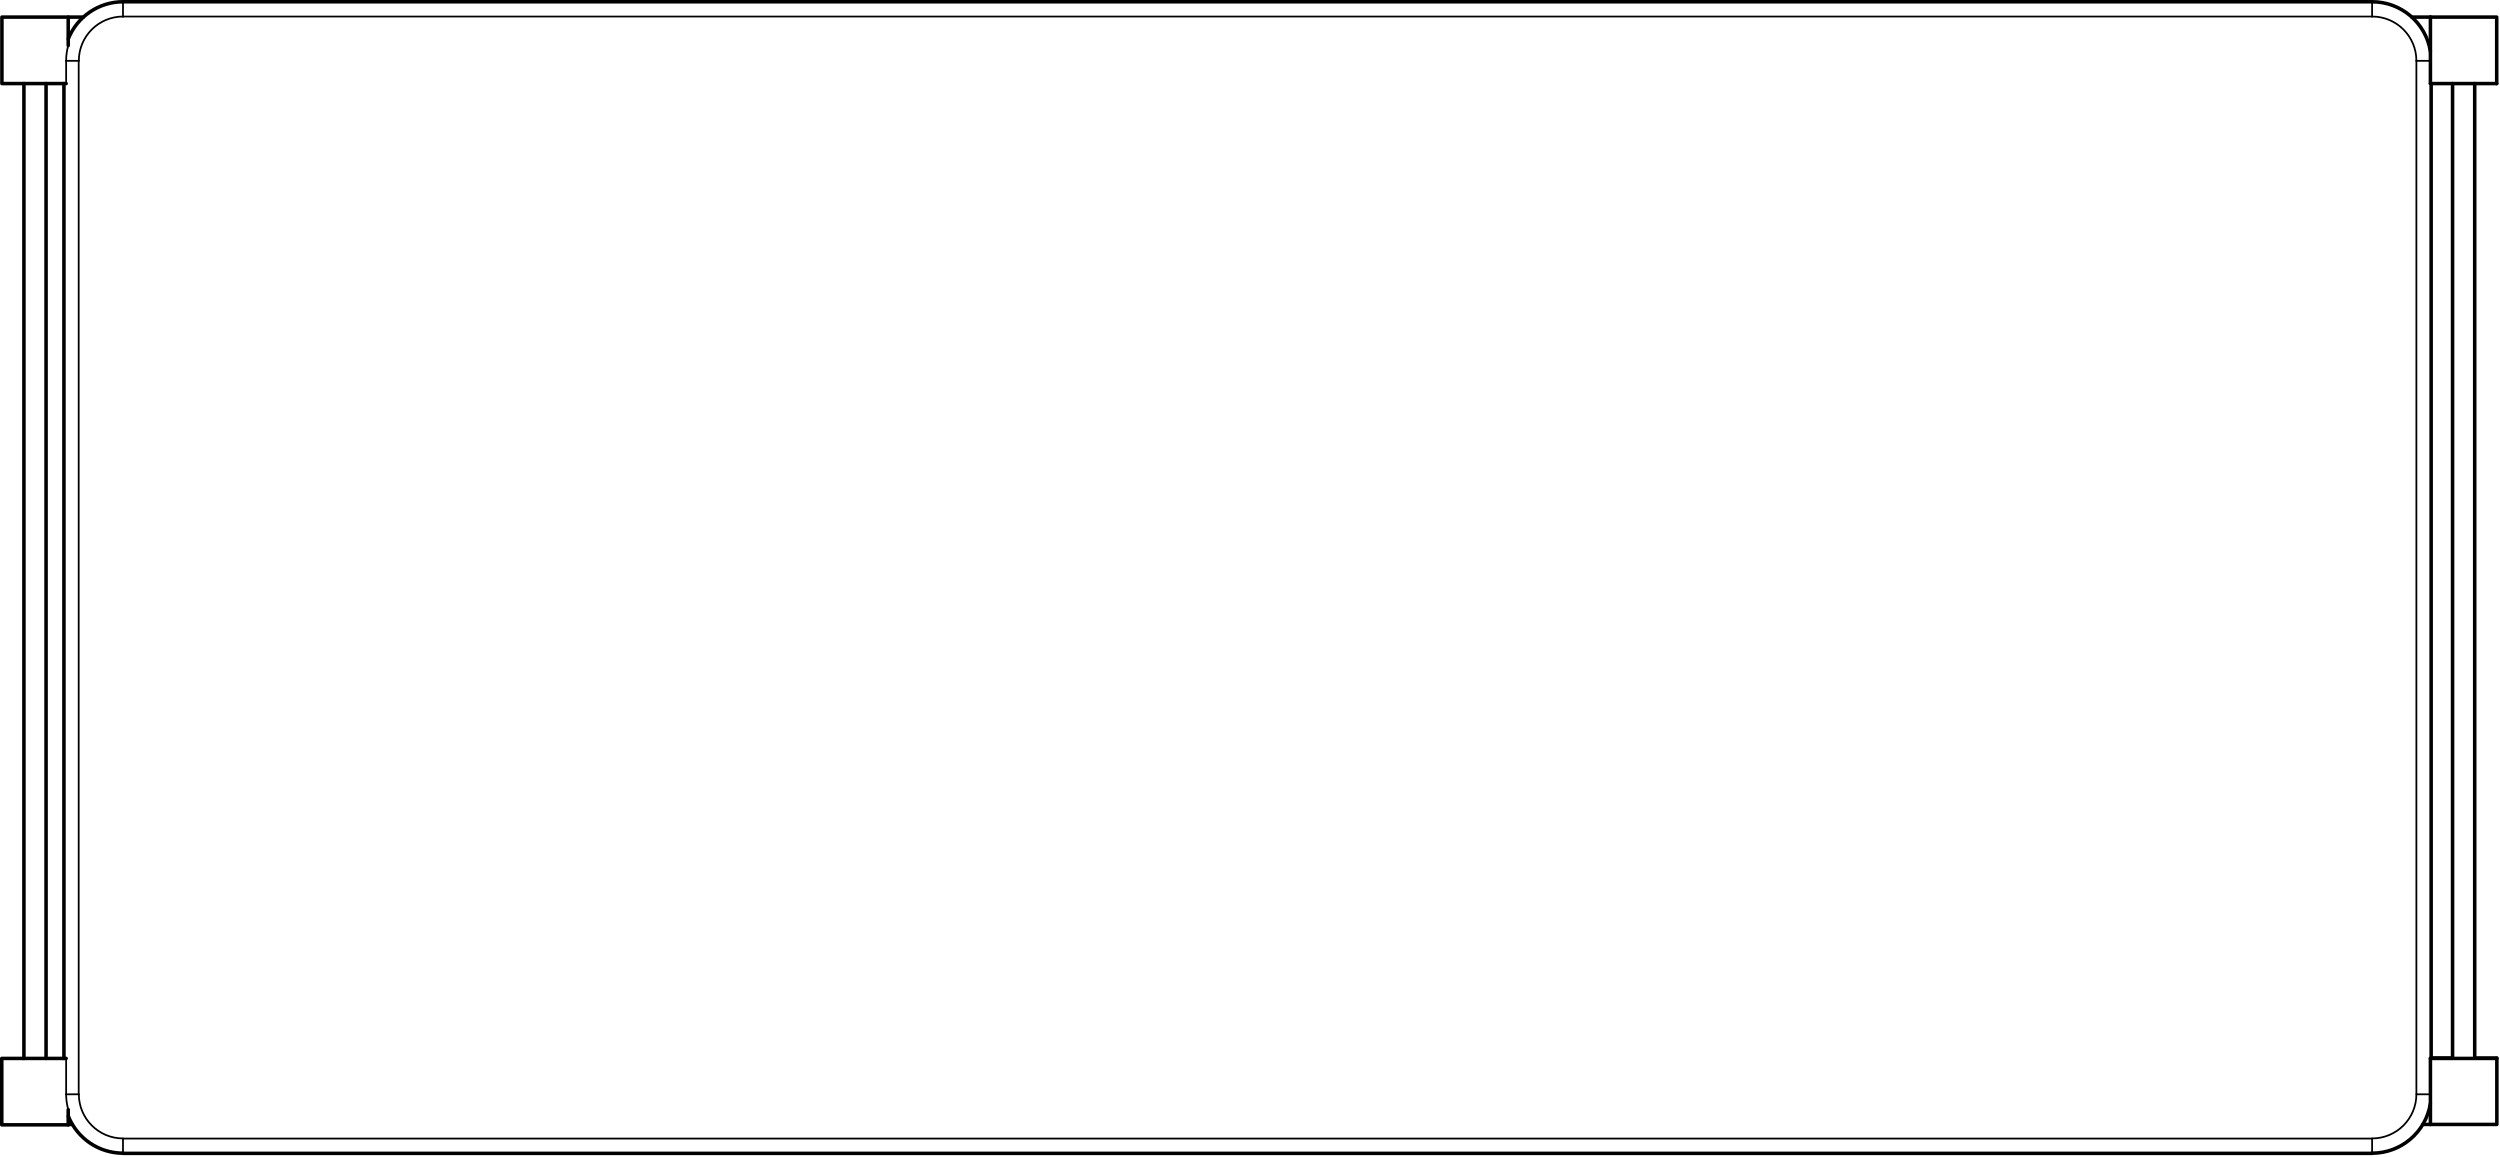
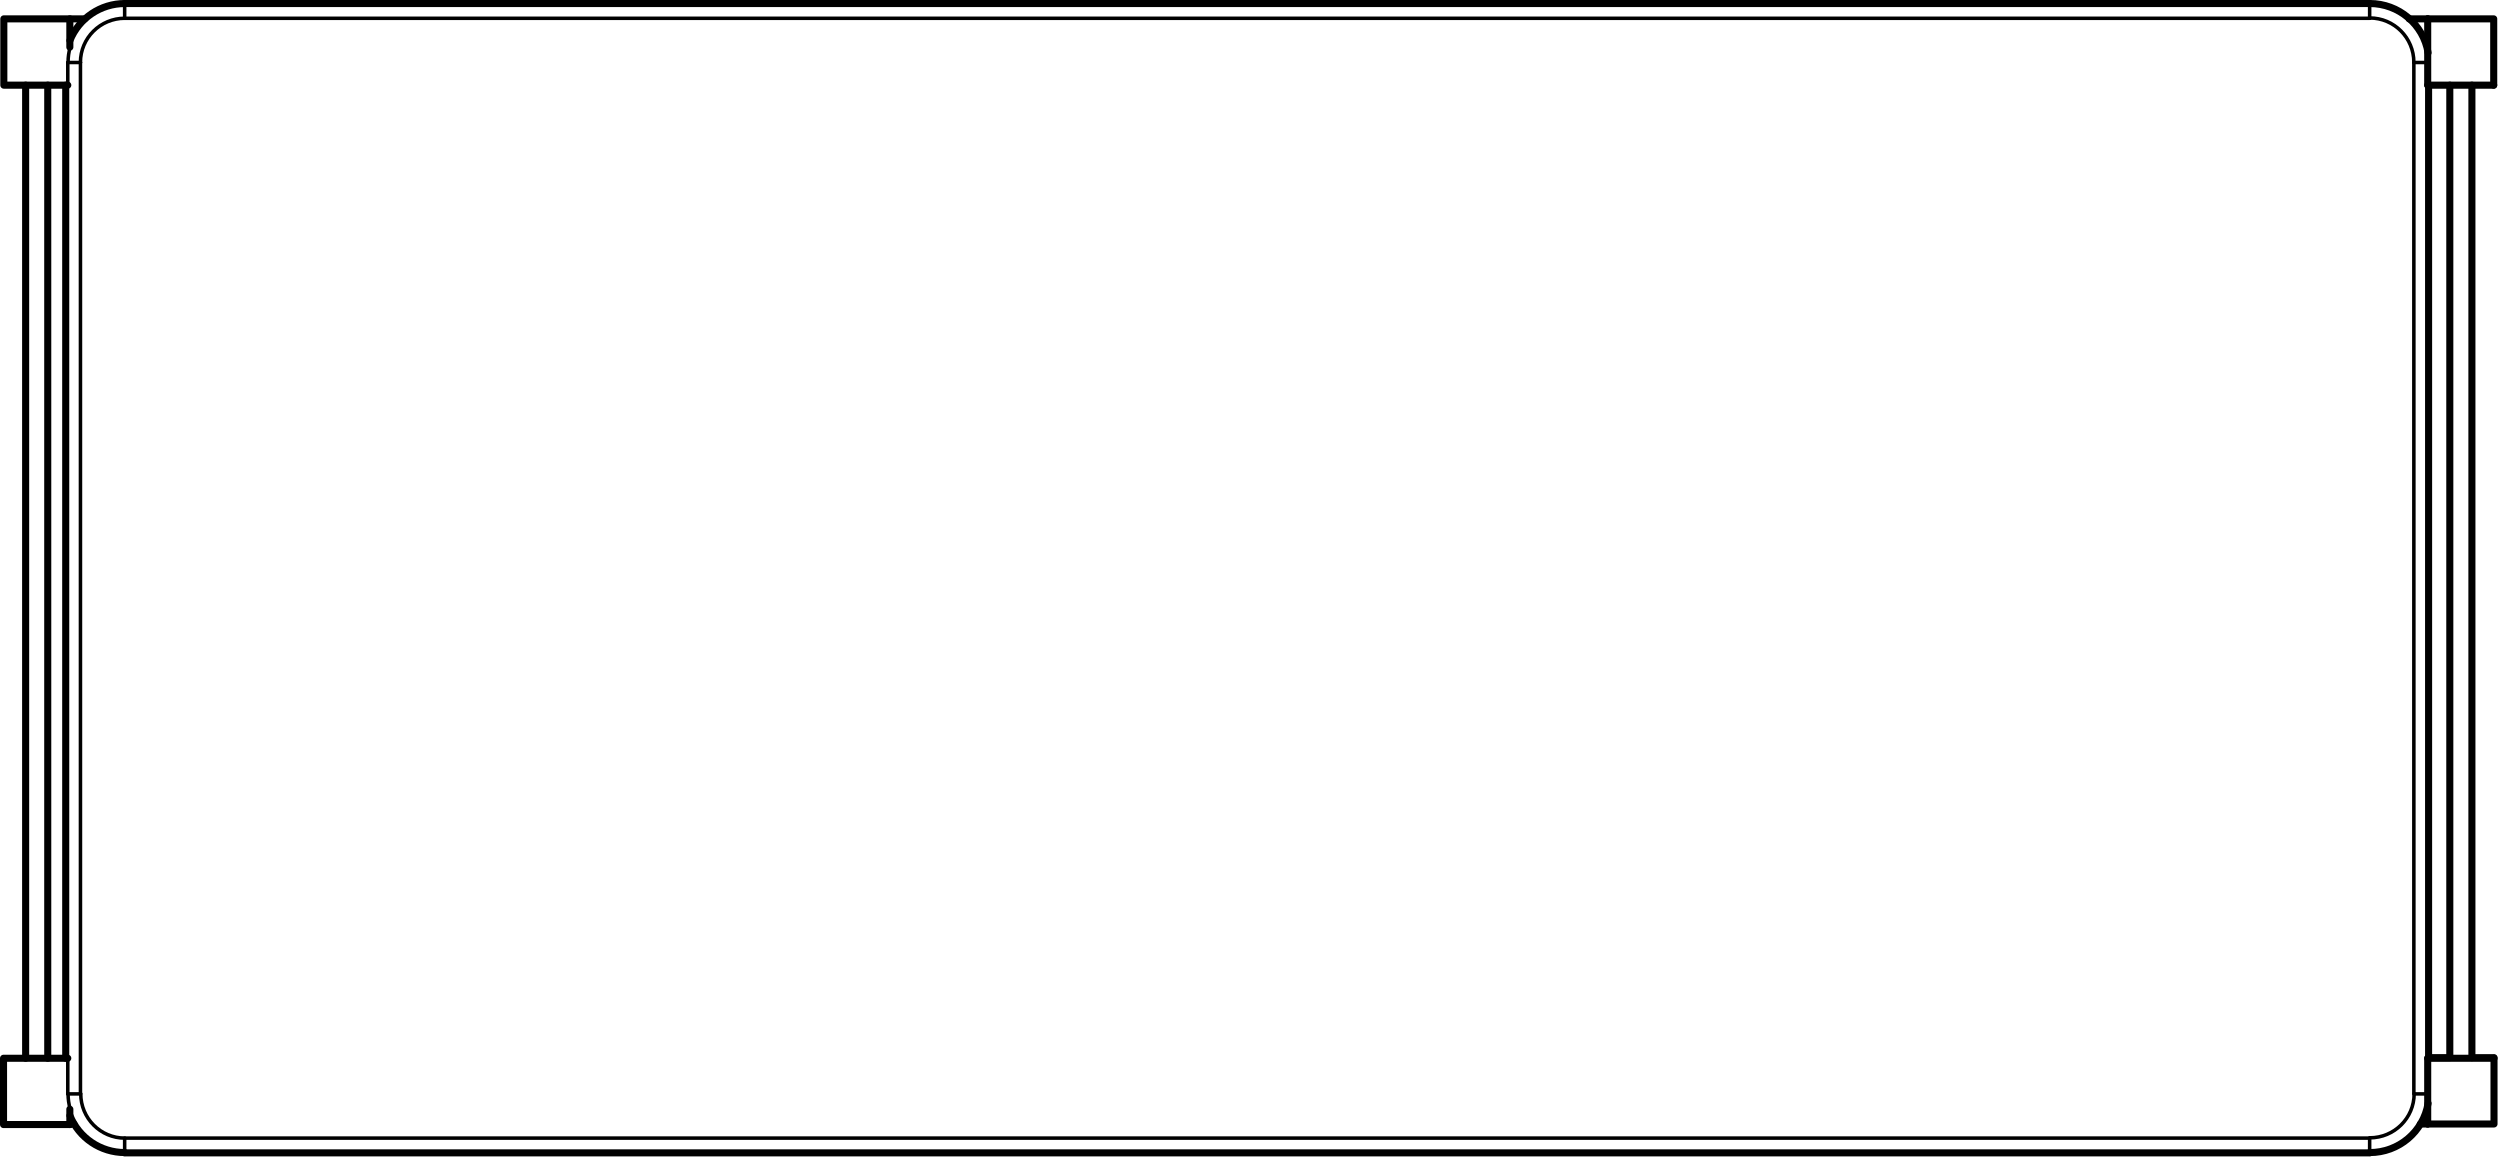
- <svg xmlns="http://www.w3.org/2000/svg" width="100%" height="100%" viewBox="0 0 1016 470" version="1.1" xml:space="preserve" style="fill-rule:evenodd;clip-rule:evenodd;stroke-linecap:round;stroke-linejoin:round;stroke-miterlimit:10;">
-   <g transform="matrix(0.06,0,0,0.06,-107.52,200.4)">
-     <path d="M2625,4472L17859,4472" style="fill:none;fill-rule:nonzero;stroke:black;stroke-width:24px;" />
+ <svg xmlns="http://www.w3.org/2000/svg" width="100%" height="100%" viewBox="0 0 509 236" version="1.1" xml:space="preserve" style="fill-rule:evenodd;clip-rule:evenodd;stroke-linecap:round;stroke-linejoin:round;stroke-miterlimit:10;">
+   <g transform="matrix(0.06,0,0,0.06,-361.92,-141.18)">
+     <path d="M6455,6265L14073,6265" style="fill:none;fill-rule:nonzero;stroke:black;stroke-width:24px;" />
  </g>
-   <g transform="matrix(0.0457523,-0.0388166,-0.0388166,-0.0457523,329.863,1371.82)">
-     <path d="M17798.1,4640.2C17947.2,4513.72 18165.9,4513.72 18315,4640.2" style="fill:none;fill-rule:nonzero;stroke:black;stroke-width:24px;" />
+   <g transform="matrix(0.0458478,-0.0387037,-0.0387037,-0.0458478,84.399,1069.29)">
+     <path d="M14043,6349.5C14117.9,6286.2 14227.5,6286.2 14301.9,6349.5" style="fill:none;fill-rule:nonzero;stroke:black;stroke-width:24px;" />
  </g>
-   <g transform="matrix(0,-0.06,-0.06,0,1493.01,1327.59)">
-     <path d="M14957.5,8416.5L21560.5,8416.5" style="fill:none;fill-rule:nonzero;stroke:black;stroke-width:24px;" />
+   <g transform="matrix(0,-0.06,-0.06,0,988.68,972.78)">
+     <path d="M12622,8237L15924,8237" style="fill:none;fill-rule:nonzero;stroke:black;stroke-width:24px;" />
  </g>
-   <g transform="matrix(-0.0457522,-0.0388167,-0.0388167,0.0457522,2271.87,157.827)">
-     <path d="M17798.1,12104.8C17947.2,11978.3 18165.9,11978.3 18315,12104.8" style="fill:none;fill-rule:nonzero;stroke:black;stroke-width:24px;" />
+   <g transform="matrix(-0.0458478,-0.0387037,-0.0387037,0.0458478,1528.39,92.0391)">
+     <path d="M14043,10081.5C14117.3,10018.2 14226.9,10018.2 14301.9,10081.5" style="fill:none;fill-rule:nonzero;stroke:black;stroke-width:24px;" />
  </g>
-   <g transform="matrix(0.06,0,0,0.06,-107.52,-687.6)">
-     <path d="M2240,11872L2325,11872" style="fill:none;fill-rule:nonzero;stroke:black;stroke-width:12px;" />
+   <g transform="matrix(0.06,0,0,0.06,-361.92,-585.18)">
+     <path d="M6262,9965L6305,9965" style="fill:none;fill-rule:nonzero;stroke:black;stroke-width:12px;" />
  </g>
-   <g transform="matrix(-0.0424264,0.0424264,0.0424264,0.0424264,-363.999,-599.393)">
-     <path d="M2263.97,12022.2C2380.93,11905.3 2570.57,11905.3 2687.53,12022.2" style="fill:none;fill-rule:nonzero;stroke:black;stroke-width:12px;" />
+   <g transform="matrix(-0.0425676,0.0422848,0.0422848,0.0425676,-132.063,-688.972)">
+     <path d="M6274.18,10040.2C6333.15,9981.67 6428.13,9981.67 6486.32,10040.2" style="fill:none;fill-rule:nonzero;stroke:black;stroke-width:12px;" />
  </g>
-   <g transform="matrix(0.06,0,0,0.06,-107.52,-729.6)">
-     <path d="M2625,12272L2625,12172" style="fill:none;fill-rule:nonzero;stroke:black;stroke-width:12px;" />
+   <g transform="matrix(0.06,0,0,0.06,-361.92,-606.18)">
+     <path d="M6455,10165L6455,10115" style="fill:none;fill-rule:nonzero;stroke:black;stroke-width:12px;" />
  </g>
-   <g transform="matrix(-0.0496811,0.0336421,0.0336421,0.0496811,-248.526,-677.278)">
-     <path d="M2216.02,12146.4C2351.31,12054.8 2528.74,12054.8 2664.02,12146.4" style="fill:none;fill-rule:nonzero;stroke:black;stroke-width:24px;" />
+   <g transform="matrix(-0.0497589,0.0335269,0.0335269,0.0497589,-2.28635,-711.507)">
+     <path d="M6250.17,10102.3C6318.17,10056.5 6407.08,10056.5 6474.66,10102.3" style="fill:none;fill-rule:nonzero;stroke:black;stroke-width:24px;" />
  </g>
-   <g transform="matrix(0.06,0,0,0.06,-107.52,-729.6)">
-     <path d="M17859,12272L17859,12172" style="fill:none;fill-rule:nonzero;stroke:black;stroke-width:12px;" />
+   <g transform="matrix(0.06,0,0,0.06,-361.92,-606.18)">
+     <path d="M14073,10165L14073,10115" style="fill:none;fill-rule:nonzero;stroke:black;stroke-width:12px;" />
  </g>
-   <g transform="matrix(-0.06,0,0,0.06,1121.52,-735.6)">
-     <path d="M2625,12272L17859,12272" style="fill:none;fill-rule:nonzero;stroke:black;stroke-width:24px;" />
+   <g transform="matrix(-0.06,0,0,0.06,869.76,-609.18)">
+     <path d="M6455,10165L14073,10165" style="fill:none;fill-rule:nonzero;stroke:black;stroke-width:24px;" />
  </g>
-   <g transform="matrix(0.06,0,0,0.06,-107.52,-723.6)">
-     <path d="M2625,12172L17859,12172" style="fill:none;fill-rule:nonzero;stroke:black;stroke-width:12px;" />
+   <g transform="matrix(0.06,0,0,0.06,-361.92,-603.18)">
+     <path d="M6455,10115L14073,10115" style="fill:none;fill-rule:nonzero;stroke:black;stroke-width:12px;" />
  </g>
-   <g transform="matrix(0.06,0,0,0.06,-107.52,-687.6)">
-     <path d="M18159,11872L18254,11872" style="fill:none;fill-rule:nonzero;stroke:black;stroke-width:12px;" />
+   <g transform="matrix(0.06,0,0,0.06,-361.92,-585.18)">
+     <path d="M14223,9965L14270,9965" style="fill:none;fill-rule:nonzero;stroke:black;stroke-width:12px;" />
  </g>
-   <g transform="matrix(-0.0424264,-0.0424264,-0.0424264,0.0424264,973.035,2.99829)">
-     <path d="M-361.528,149.75C-244.566,32.788 -54.934,32.788 62.028,149.75" style="fill:none;fill-rule:nonzero;stroke:black;stroke-width:12px;" />
+   <g transform="matrix(-0.0422848,-0.0425676,-0.0425676,0.0422848,486.975,1.811)">
+     <path d="M-181.317,74.75C-122.347,16.172 -27.372,16.172 30.817,74.75" style="fill:none;fill-rule:nonzero;stroke:black;stroke-width:12px;" />
  </g>
-   <g transform="matrix(0.06,0,0,0.06,-107.52,-267.6)">
-     <path d="M18159,4872L18159,11872L18254,11872" style="fill:none;fill-rule:nonzero;stroke:black;stroke-width:12px;" />
+   <g transform="matrix(0.06,0,0,0.06,-361.92,-375.18)">
+     <path d="M14223,6465L14223,9965L14270,9965" style="fill:none;fill-rule:nonzero;stroke:black;stroke-width:12px;" />
  </g>
-   <g transform="matrix(0.06,0,0,0.06,-107.52,194.4)">
-     <path d="M17859,4472L17859,4572" style="fill:none;fill-rule:nonzero;stroke:black;stroke-width:12px;" />
+   <g transform="matrix(0.06,0,0,0.06,-361.92,-144.18)">
+     <path d="M14073,6265L14073,6315" style="fill:none;fill-rule:nonzero;stroke:black;stroke-width:12px;" />
  </g>
-   <g transform="matrix(0.0424264,-0.0424264,-0.0424264,-0.0424264,985.742,453.675)">
-     <path d="M-361.528,149.75C-244.566,32.788 -54.934,32.788 62.028,149.75" style="fill:none;fill-rule:nonzero;stroke:black;stroke-width:12px;" />
+   <g transform="matrix(0.0425676,-0.0422848,-0.0422848,-0.0425676,493.369,227.175)">
+     <path d="M-181.317,74.75C-122.347,16.172 -27.372,16.172 30.817,74.75" style="fill:none;fill-rule:nonzero;stroke:black;stroke-width:12px;" />
  </g>
-   <g transform="matrix(0.06,0,0,0.06,-107.52,194.4)">
-     <path d="M17859,4472L2625,4472L2625,4572" style="fill:none;fill-rule:nonzero;stroke:black;stroke-width:12px;" />
+   <g transform="matrix(0.06,0,0,0.06,-361.92,-144.18)">
+     <path d="M14073,6265L6455,6265L6455,6315" style="fill:none;fill-rule:nonzero;stroke:black;stroke-width:12px;" />
  </g>
-   <g transform="matrix(0.06,0,0,0.06,-107.52,152.4)">
-     <path d="M2325,4872L2240,4872" style="fill:none;fill-rule:nonzero;stroke:black;stroke-width:12px;" />
+   <g transform="matrix(-0.06,0,0,0.06,392.1,-165.18)">
+     <path d="M6262,6465L6305,6465" style="fill:none;fill-rule:nonzero;stroke:black;stroke-width:12px;" />
  </g>
-   <g transform="matrix(0.0496811,0.0336421,0.0336421,-0.0496811,-237.048,607.5)">
-     <path d="M2216.02,4598.6C2351.31,4506.99 2528.74,4506.99 2664.02,4598.6" style="fill:none;fill-rule:nonzero;stroke:black;stroke-width:24px;" />
+   <g transform="matrix(0.049759,0.0335268,0.0335268,-0.049759,-508.944,332.496)">
+     <path d="M6250.17,6328.72C6317.75,6282.9 6406.66,6282.9 6474.66,6328.72" style="fill:none;fill-rule:nonzero;stroke:black;stroke-width:24px;" />
  </g>
-   <g transform="matrix(0.0424264,0.0424264,0.0424264,-0.0424264,41.025,466.382)">
-     <path d="M-361.528,149.75C-244.566,32.788 -54.934,32.788 62.028,149.75" style="fill:none;fill-rule:nonzero;stroke:black;stroke-width:12px;" />
+   <g transform="matrix(0.0422848,0.0425676,0.0425676,-0.0422848,20.925,233.569)">
+     <path d="M-181.317,74.75C-122.347,16.172 -27.372,16.172 30.817,74.75" style="fill:none;fill-rule:nonzero;stroke:black;stroke-width:12px;" />
  </g>
-   <g transform="matrix(0,-0.06,-0.06,0,534.3,374.22)">
-     <path d="M-1175,8372L5825,8372" style="fill:none;fill-rule:nonzero;stroke:black;stroke-width:12px;" />
+   <g transform="matrix(0,-0.06,-0.06,0,509.28,496.02)">
+     <path d="M4555,8215L8055,8215" style="fill:none;fill-rule:nonzero;stroke:black;stroke-width:12px;" />
  </g>
-   <g transform="matrix(0,0.06,0.06,0,-479.01,98.55)">
-     <path d="M-1076.5,8416.5L5526.5,8416.5" style="fill:none;fill-rule:nonzero;stroke:black;stroke-width:24px;" />
+   <g transform="matrix(0,0.06,0.06,0,-480.84,-258.9)">
+     <path d="M4604,8237L7906,8237" style="fill:none;fill-rule:nonzero;stroke:black;stroke-width:24px;" />
  </g>
-   <g transform="matrix(0,-0.06,-0.06,0,310.71,589.29)">
-     <path d="M2202.5,4716.5L2305.5,4716.5" style="fill:none;fill-rule:nonzero;stroke:black;stroke-width:24px;" />
+   <g transform="matrix(0,-0.06,-0.06,0,397.44,603.54)">
+     <path d="M6243,6387L6295,6387" style="fill:none;fill-rule:nonzero;stroke:black;stroke-width:24px;" />
  </g>
-   <g transform="matrix(0.06,0,0,0.06,-107.52,176.88)">
-     <path d="M2254,4668L2281,4668" style="fill:none;fill-rule:nonzero;stroke:black;stroke-width:24px;" />
+   <g transform="matrix(0.06,0,0,0.06,-361.92,-152.94)">
+     <path d="M6269,6363L6283,6363" style="fill:none;fill-rule:nonzero;stroke:black;stroke-width:24px;" />
  </g>
-   <g transform="matrix(0.06,0,0,0.06,-107.52,176.88)">
-     <path d="M18203,4668L18254,4668" style="fill:none;fill-rule:nonzero;stroke:black;stroke-width:24px;" />
+   <g transform="matrix(0.06,0,0,0.06,-361.92,-152.94)">
+     <path d="M14245,6363L14270,6363" style="fill:none;fill-rule:nonzero;stroke:black;stroke-width:24px;" />
  </g>
-   <g transform="matrix(-0.06,0,0,0.06,2075.46,-723.12)">
-     <path d="M18129,12168L18254,12168" style="fill:none;fill-rule:nonzero;stroke:black;stroke-width:24px;" />
+   <g transform="matrix(-0.06,0,0,0.06,1346.7,-602.94)">
+     <path d="M14207,10113L14270,10113" style="fill:none;fill-rule:nonzero;stroke:black;stroke-width:24px;" />
  </g>
-   <g transform="matrix(0.06,0,0,0.06,-107.52,-711.6)">
-     <path d="M2356,11976L2254,11976L2254,12168" style="fill:none;fill-rule:nonzero;stroke:black;stroke-width:24px;" />
+   <g transform="matrix(0.06,0,0,0.06,-361.92,-597.18)">
+     <path d="M6320,10017L6269,10017L6269,10113" style="fill:none;fill-rule:nonzero;stroke:black;stroke-width:24px;" />
  </g>
-   <g transform="matrix(0,0.06,0.06,0,-486.27,105.81)">
-     <path d="M-1197.5,8416.5L5405.5,8416.5" style="fill:none;fill-rule:nonzero;stroke:black;stroke-width:24px;" />
+   <g transform="matrix(0,0.06,0.06,0,-484.5,-255.24)">
+     <path d="M4543,8237L7845,8237" style="fill:none;fill-rule:nonzero;stroke:black;stroke-width:24px;" />
  </g>
-   <g transform="matrix(0,-0.06,-0.06,0,514.71,349.29)">
-     <path d="M-1347.5,8416.5L5255.5,8416.5" style="fill:none;fill-rule:nonzero;stroke:black;stroke-width:24px;" />
+   <g transform="matrix(0,-0.06,-0.06,0,499.44,483.54)">
+     <path d="M4468,8237L7770,8237" style="fill:none;fill-rule:nonzero;stroke:black;stroke-width:24px;" />
  </g>
-   <g transform="matrix(0.06,0,0,0.06,-107.52,150.24)">
-     <path d="M2240,4665L1804,4665L1804,5115L2254,5115" style="fill:none;fill-rule:nonzero;stroke:black;stroke-width:24px;" />
+   <g transform="matrix(0.06,0,0,0.06,-361.92,-166.2)">
+     <path d="M6262,6361L6044,6361L6044,6586L6269,6586" style="fill:none;fill-rule:nonzero;stroke:black;stroke-width:24px;" />
  </g>
-   <g transform="matrix(0.06,0,0,0.06,-107.52,-696.12)">
-     <path d="M2254,11718L1805,11718L1805,12168L2240,12168" style="fill:none;fill-rule:nonzero;stroke:black;stroke-width:24px;" />
+   <g transform="matrix(0.06,0,0,0.06,-361.92,-589.44)">
+     <path d="M6269,9888L6045,9888L6045,10113L6262,10113" style="fill:none;fill-rule:nonzero;stroke:black;stroke-width:24px;" />
  </g>
-   <g transform="matrix(0,0.06,0.06,0,271.14,-1074.78)">
-     <path d="M18029,11943L18479,11943" style="fill:none;fill-rule:nonzero;stroke:black;stroke-width:24px;" />
+   <g transform="matrix(0,0.06,0.06,0,-105.75,-845.61)">
+     <path d="M14157.5,10000.5L14382.5,10000.5" style="fill:none;fill-rule:nonzero;stroke:black;stroke-width:24px;" />
  </g>
-   <g transform="matrix(0,0.06,0.06,0,694.23,-651.69)">
-     <path d="M18030.5,4891.5L18477.5,4891.5" style="fill:none;fill-rule:nonzero;stroke:black;stroke-width:24px;" />
+   <g transform="matrix(0,0.06,0.06,0,105.81,-634.05)">
+     <path d="M14158.5,6474.5L14381.5,6474.5" style="fill:none;fill-rule:nonzero;stroke:black;stroke-width:24px;" />
  </g>
-   <g transform="matrix(0,0.06,0.06,0,500.64,-881.28)">
-     <path d="M15254,8418L21854,8418" style="fill:none;fill-rule:nonzero;stroke:black;stroke-width:24px;" />
+   <g transform="matrix(0,0.06,0.06,0,9,-748.86)">
+     <path d="M12770,8238L16070,8238" style="fill:none;fill-rule:nonzero;stroke:black;stroke-width:24px;" />
  </g>
-   <g transform="matrix(0.06,0,0,0.06,-107.52,-273.12)">
-     <path d="M18259,11718L18404,11718L18404,5118" style="fill:none;fill-rule:nonzero;stroke:black;stroke-width:24px;" />
+   <g transform="matrix(0.06,0,0,0.06,-361.92,-377.94)">
+     <path d="M14273,9888L14345,9888L14345,6588" style="fill:none;fill-rule:nonzero;stroke:black;stroke-width:24px;" />
  </g>
-   <g transform="matrix(0.06,0,0,0.06,-107.52,123.06)">
-     <path d="M18554,5115L18704,5115L18704,5118L18254,5118" style="fill:none;fill-rule:nonzero;stroke:black;stroke-width:24px;" />
+   <g transform="matrix(0.06,0,0,0.06,-361.92,-179.82)">
+     <path d="M14420,6586L14495,6586L14495,6588L14270,6588" style="fill:none;fill-rule:nonzero;stroke:black;stroke-width:24px;" />
  </g>
-   <g transform="matrix(0.06,0,0,0.06,-107.52,150.06)">
-     <path d="M18254,5115L18704,5115L18704,4668" style="fill:none;fill-rule:nonzero;stroke:black;stroke-width:24px;" />
+   <g transform="matrix(0.06,0,0,0.06,-361.92,-166.32)">
+     <path d="M14270,6586L14495,6586L14495,6363" style="fill:none;fill-rule:nonzero;stroke:black;stroke-width:24px;" />
  </g>
-   <g transform="matrix(0.06,0,0,0.06,-107.52,-669.12)">
-     <path d="M18254,11718L18703,11718" style="fill:none;fill-rule:nonzero;stroke:black;stroke-width:24px;" />
+   <g transform="matrix(0.06,0,0,0.06,-361.92,-575.94)">
+     <path d="M14270,9888L14494,9888" style="fill:none;fill-rule:nonzero;stroke:black;stroke-width:24px;" />
  </g>
-   <g transform="matrix(0.06,0,0,0.06,-107.52,-696.12)">
-     <path d="M18703,12168L18703,11718L18254,11718" style="fill:none;fill-rule:nonzero;stroke:black;stroke-width:24px;" />
+   <g transform="matrix(0.06,0,0,0.06,-361.92,-589.44)">
+     <path d="M14494,10113L14494,9888L14270,9888" style="fill:none;fill-rule:nonzero;stroke:black;stroke-width:24px;" />
  </g>
-   <g transform="matrix(0,0.06,0.06,0,-680.82,-105.06)">
-     <path d="M2163,11795L2317,11795" style="fill:none;fill-rule:nonzero;stroke:black;stroke-width:12px;" />
+   <g transform="matrix(0,0.06,0.06,0,-581.79,-360.69)">
+     <path d="M6223.5,9926.5L6300.5,9926.5" style="fill:none;fill-rule:nonzero;stroke:black;stroke-width:12px;" />
  </g>
-   <g transform="matrix(0,0.06,0.06,0,-272.73,303.03)">
-     <path d="M2118.5,4993.5L2361.5,4993.5" style="fill:none;fill-rule:nonzero;stroke:black;stroke-width:12px;" />
+   <g transform="matrix(0,0.06,0.06,0,-377.73,-156.63)">
+     <path d="M6201.5,6525.5L6322.5,6525.5" style="fill:none;fill-rule:nonzero;stroke:black;stroke-width:12px;" />
  </g>
-   <g transform="matrix(-0.00814036,0.0594452,0.0594452,0.00814036,-663.246,-209.066)">
-     <path d="M2194.79,11924.3C2229.5,11919.6 2264.69,11919.6 2299.4,11924.3" style="fill:none;fill-rule:nonzero;stroke:black;stroke-width:12px;" />
+   <g transform="matrix(-0.00814058,0.0594452,0.0594452,0.00814058,-528.853,-442.714)">
+     <path d="M6240.43,9991.38C6257.76,9989 6275.33,9989 6292.66,9991.38" style="fill:none;fill-rule:nonzero;stroke:black;stroke-width:12px;" />
  </g>
-   <g transform="matrix(0.00814036,0.0594452,0.0594452,-0.00814036,-277.553,353.462)">
-     <path d="M2194.79,4820.68C2229.5,4815.93 2264.69,4815.93 2299.4,4820.68" style="fill:none;fill-rule:nonzero;stroke:black;stroke-width:12px;" />
+   <g transform="matrix(0.00814058,0.0594452,0.0594452,-0.00814058,-419.745,-95.8511)">
+     <path d="M6240.43,6439.62C6257.76,6437.25 6275.33,6437.25 6292.66,6439.62" style="fill:none;fill-rule:nonzero;stroke:black;stroke-width:12px;" />
  </g>
</svg>
